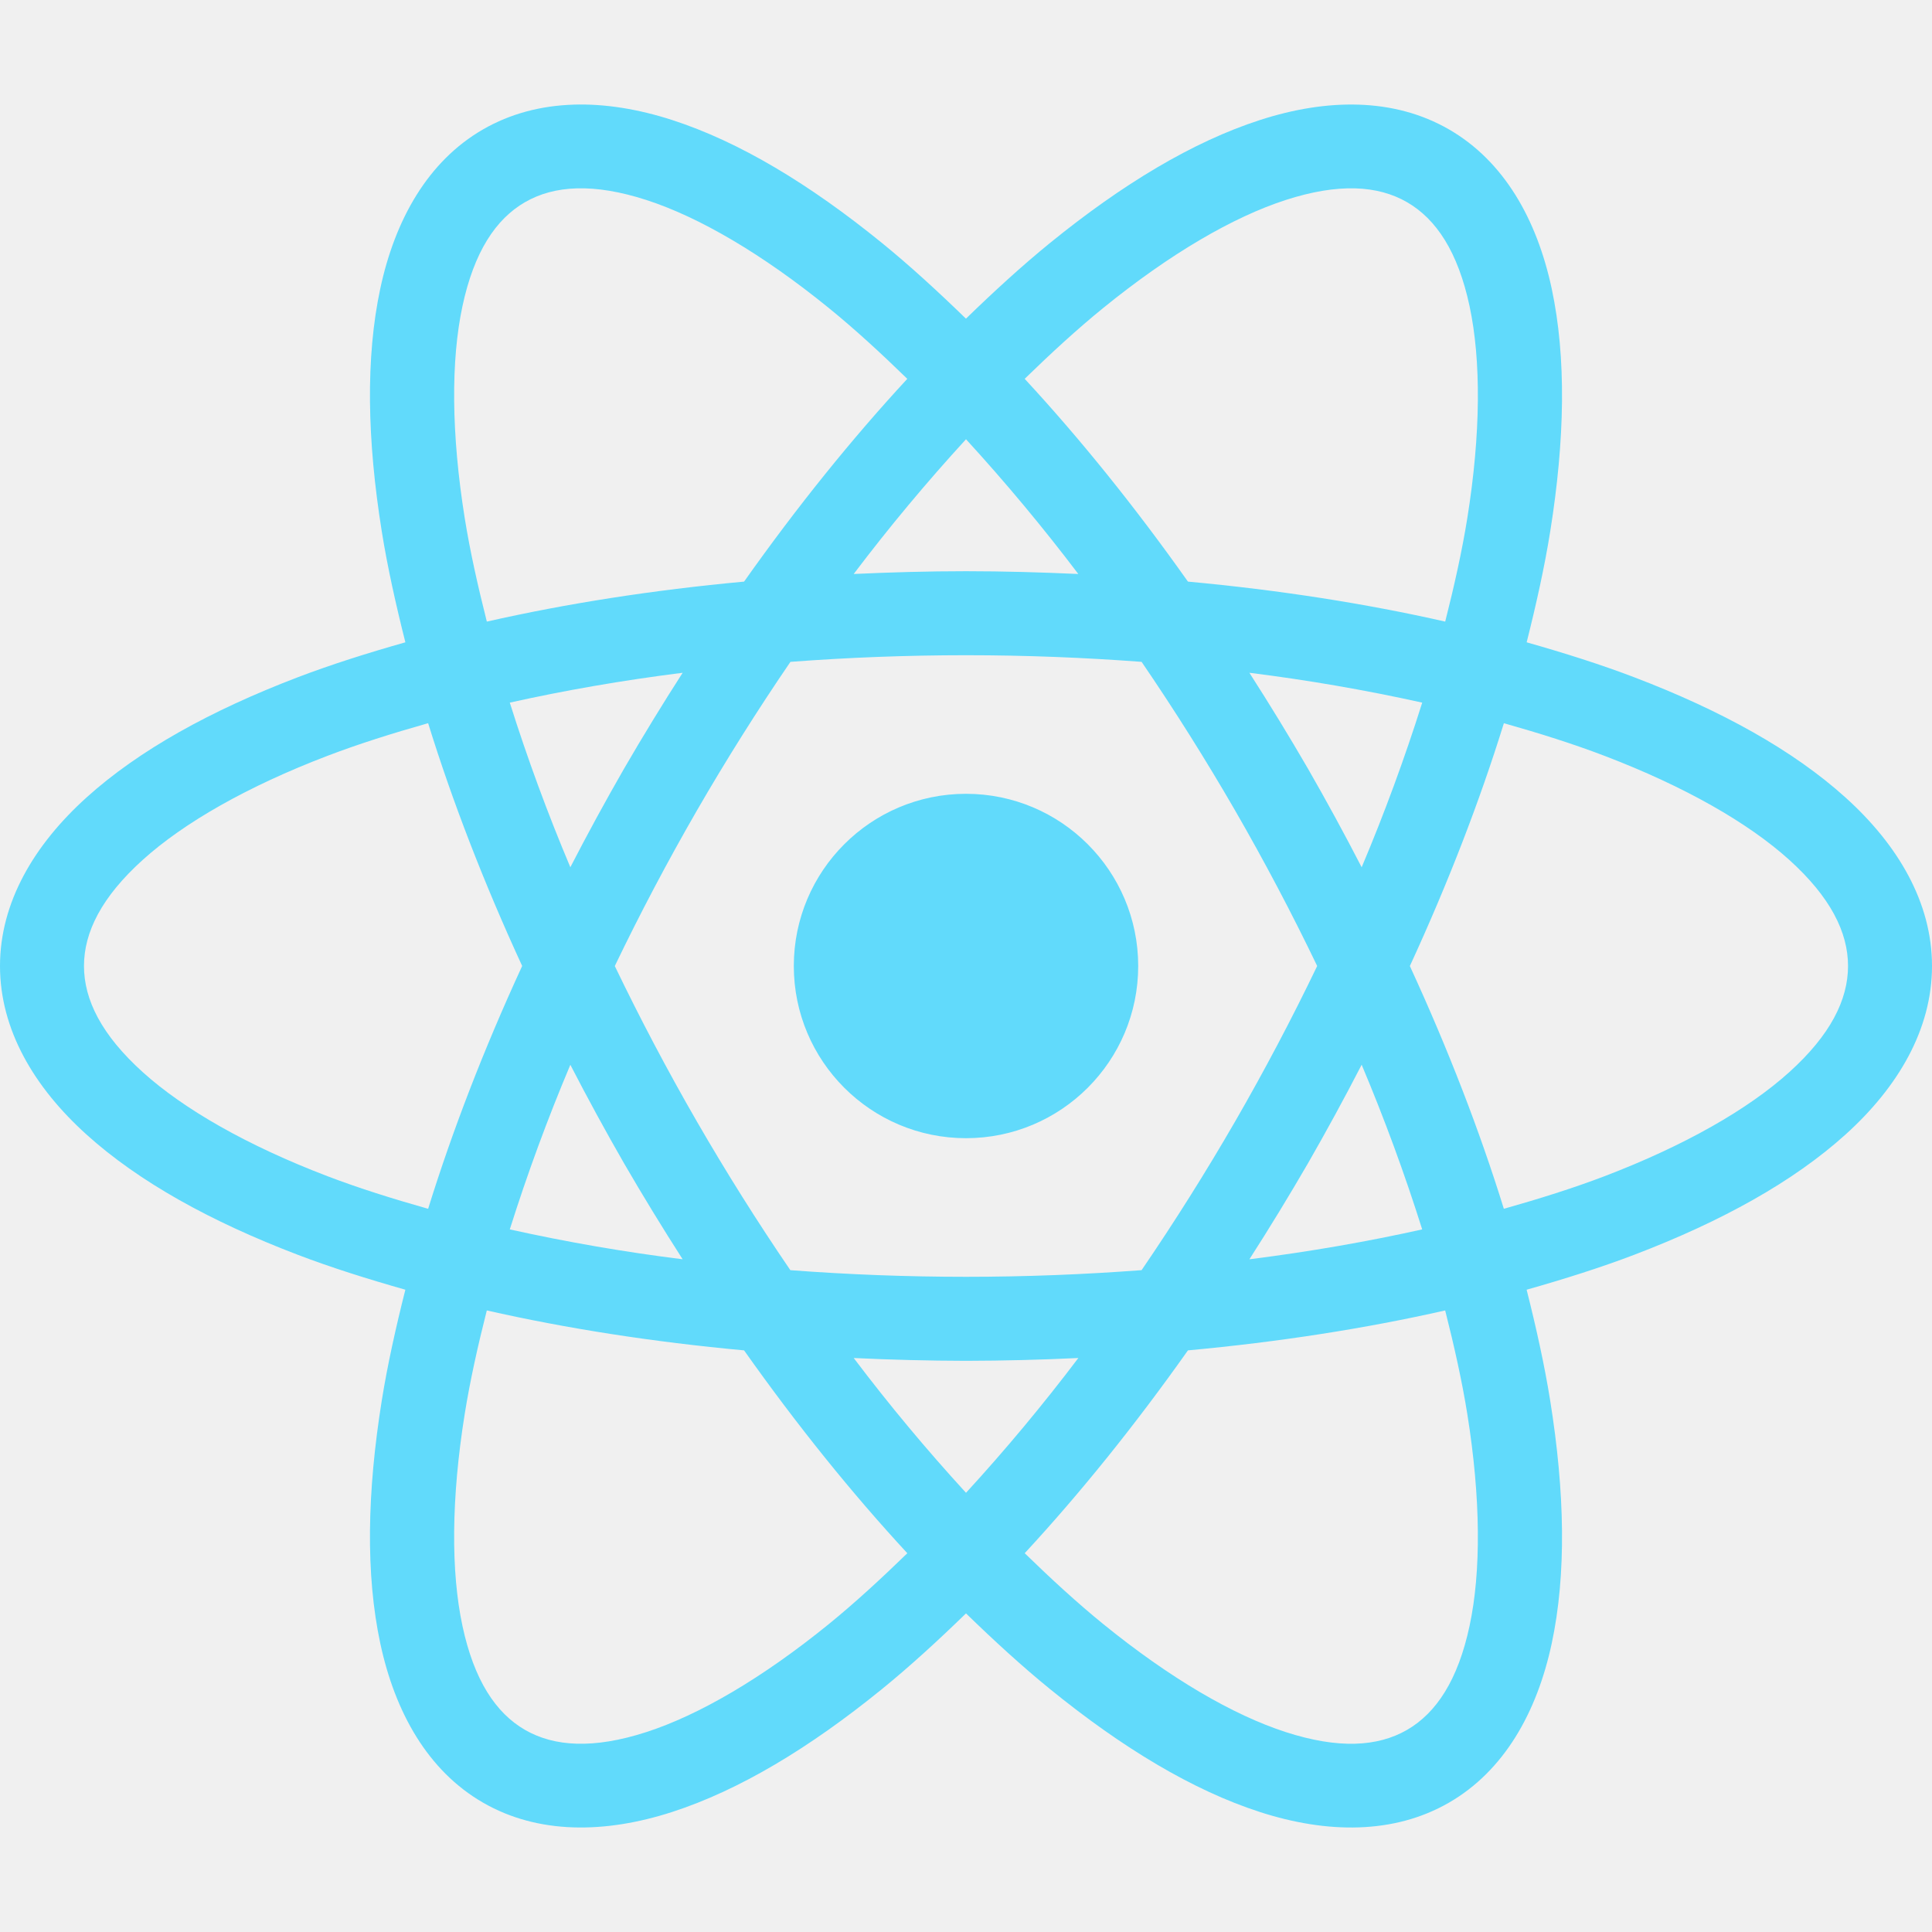
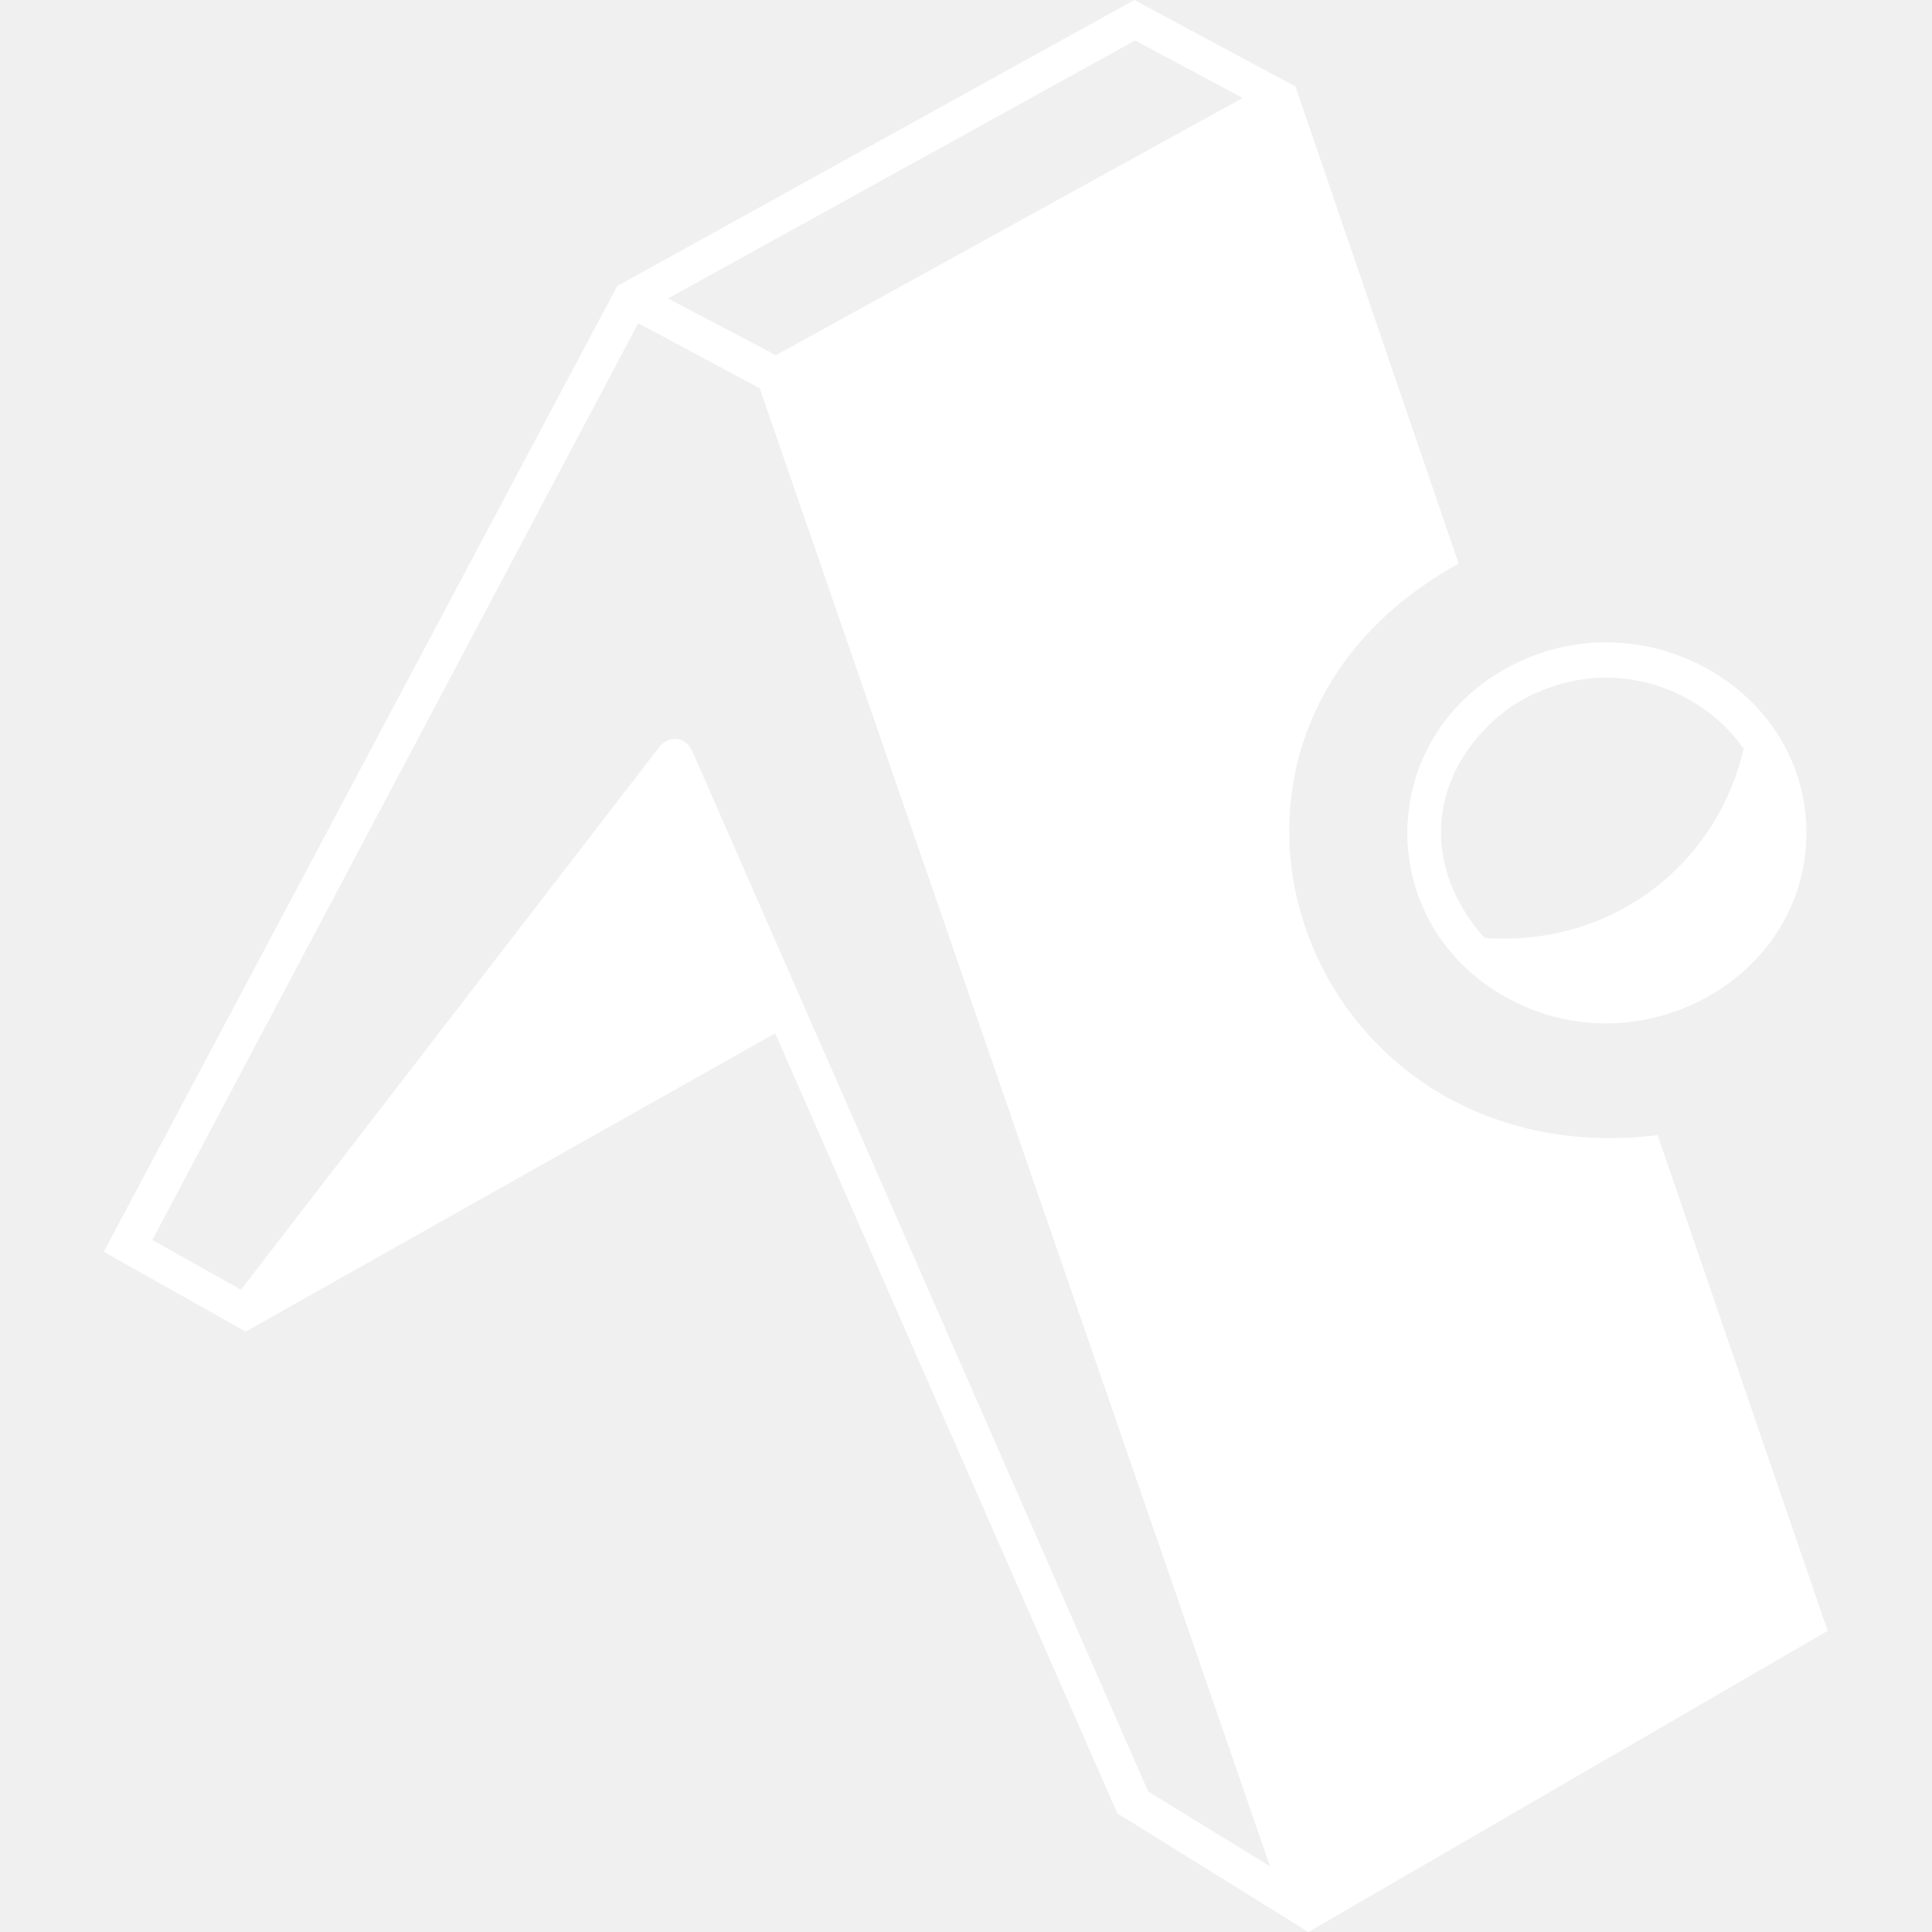
- <svg xmlns="http://www.w3.org/2000/svg" width="200" height="200" viewBox="0 0 128 128">
-   <path fill="#61dafb" d="M37.965 6.934c-2.12.072-4.14.588-5.965 1.64c-3.648 2.106-5.826 5.97-6.805 10.543c-.978 4.574-.875 10.013.1 16.1c.376 2.347.926 4.815 1.562 7.338c-2.503.71-4.916 1.47-7.136 2.318c-5.76 2.2-10.52 4.83-13.992 7.965S0 59.788 0 64s2.256 8.03 5.729 11.164C9.2 78.3 13.96 80.93 19.72 83.13c2.22.848 4.633 1.606 7.136 2.317c-.636 2.523-1.186 4.991-1.562 7.337c-.975 6.09-1.076 11.527-.098 16.1c.98 4.575 3.155 8.438 6.803 10.544s8.08 2.06 12.531.62c4.45-1.44 9.11-4.247 13.895-8.136c1.844-1.498 3.707-3.206 5.575-5.02c1.866 1.814 3.73 3.522 5.574 5.02c4.784 3.89 9.442 6.697 13.893 8.137c4.45 1.44 8.885 1.485 12.533-.62c3.648-2.107 5.826-5.97 6.805-10.544c.978-4.574.873-10.012-.102-16.1c-.376-2.347-.924-4.815-1.56-7.338c2.503-.71 4.916-1.47 7.136-2.317c5.76-2.199 10.52-4.83 13.992-7.965S128 68.212 128 64s-2.256-8.028-5.729-11.162c-3.472-3.134-8.232-5.766-13.992-7.965c-2.22-.847-4.631-1.608-7.134-2.318c.636-2.523 1.184-4.992 1.56-7.338c.975-6.087 1.076-11.526.098-16.1S99.649 10.68 96 8.574s-8.08-2.06-12.531-.62c-4.45 1.44-9.11 4.248-13.895 8.136c-1.844 1.5-3.71 3.208-5.577 5.022c-1.867-1.813-3.73-3.523-5.574-5.022c-4.783-3.888-9.439-6.698-13.889-8.138c-2.226-.72-4.448-1.09-6.57-1.02zm.256 5.545c1.33-.038 2.854.207 4.6.77c3.49 1.13 7.675 3.57 12.093 7.16c1.702 1.382 3.443 2.982 5.197 4.69c-3.664 3.96-7.298 8.463-10.814 13.434c-6.063.56-11.78 1.456-17.043 2.65c-.6-2.374-1.116-4.68-1.463-6.847c-.9-5.62-.92-10.465-.152-14.053c.767-3.587 2.202-5.767 4.144-6.888c.971-.56 2.108-.88 3.438-.916m51.559 0c1.33.037 2.467.355 3.438.916c1.942 1.12 3.377 3.3 4.144 6.887s.75 8.433-.15 14.054c-.347 2.165-.862 4.474-1.463 6.846c-5.262-1.193-10.98-2.09-17.045-2.649c-3.516-4.97-7.152-9.474-10.816-13.435c1.754-1.707 3.497-3.308 5.199-4.69c4.418-3.592 8.603-6.028 12.094-7.158c1.745-.564 3.27-.808 4.6-.77zM64 29.102a124 124 0 0 1 7.44 8.926c-2.444-.11-4.917-.184-7.44-.184c-2.522 0-4.995.073-7.44.184A123 123 0 0 1 64 29.102m0 14.308c3.985 0 7.87.157 11.634.44a155 155 0 0 1 6.199 9.853A155 155 0 0 1 87.267 64a155 155 0 0 1-5.434 10.295a155 155 0 0 1-6.2 9.856c-3.763.283-7.648.441-11.632.441a155 155 0 0 1-11.638-.44a155 155 0 0 1-6.197-9.857a155 155 0 0 1-5.434-10.293a155 155 0 0 1 5.436-10.297a155 155 0 0 1 6.2-9.855a155 155 0 0 1 11.633-.44zm-18.773 1.163a164 164 0 0 0-3.88 6.35a164 164 0 0 0-3.56 6.534a124 124 0 0 1-4.012-10.906c3.59-.8 7.412-1.47 11.452-1.978m37.547 0a124 124 0 0 1 11.452 1.978a124 124 0 0 1-4.012 10.908a164 164 0 0 0-3.56-6.537a164 164 0 0 0-3.88-6.35zm-54.409 3.341c1.598 5.154 3.681 10.554 6.23 16.084c-2.55 5.532-4.63 10.934-6.23 16.088c-2.355-.665-4.61-1.374-6.66-2.156c-5.319-2.03-9.524-4.438-12.248-6.898c-2.723-2.458-3.893-4.79-3.893-7.033c0-2.242 1.17-4.572 3.893-7.03c2.724-2.46 6.93-4.867 12.248-6.897c2.05-.783 4.305-1.493 6.66-2.159zm71.27 0c2.356.666 4.612 1.376 6.66 2.16c5.32 2.03 9.525 4.436 12.249 6.895c2.723 2.46 3.893 4.79 3.893 7.031c0 2.243-1.17 4.575-3.893 7.033c-2.724 2.46-6.93 4.866-12.248 6.897c-2.05.782-4.307 1.49-6.662 2.156c-1.598-5.153-3.68-10.553-6.227-16.084c2.549-5.532 4.63-10.933 6.229-16.088zM64 52.592A11.41 11.41 0 0 0 52.592 64a11.41 11.41 0 0 0 11.409 11.408A11.41 11.41 0 0 0 75.409 64A11.41 11.41 0 0 0 64 52.592m26.214 17.951a124 124 0 0 1 4.01 10.908c-3.588.8-7.41 1.471-11.448 1.98a164 164 0 0 0 3.877-6.353a164 164 0 0 0 3.56-6.535zm-52.427.002a164 164 0 0 0 3.56 6.533a166 166 0 0 0 3.88 6.352a123 123 0 0 1-11.452-1.979a124 124 0 0 1 4.012-10.906M32.252 86.82c5.262 1.192 10.98 2.087 17.045 2.646c3.516 4.973 7.152 9.477 10.816 13.44c-1.754 1.705-3.495 3.305-5.197 4.69c-4.418 3.59-8.607 6.03-12.098 7.16c-3.49 1.128-6.095.973-8.037-.148c-1.942-1.122-3.375-3.3-4.142-6.887c-.768-3.588-.749-8.433.152-14.056c.347-2.165.86-4.473 1.461-6.845m63.495 0c.6 2.372 1.116 4.68 1.463 6.845c.9 5.623.92 10.468.152 14.056c-.767 3.588-2.202 5.767-4.144 6.89c-1.942 1.12-4.546 1.273-8.037.143s-7.676-3.57-12.094-7.16c-1.701-1.383-3.444-2.983-5.197-4.69c3.664-3.96 7.298-8.466 10.814-13.438c6.063-.559 11.78-1.454 17.043-2.646M56.56 89.972a164 164 0 0 0 7.441.186a164 164 0 0 0 7.442-.186a123 123 0 0 1-7.442 8.93a123 123 0 0 1-7.44-8.93z" />
+ <svg xmlns="http://www.w3.org/2000/svg" width="200" height="200" viewBox="0 0 457 512">
+   <path fill="#ffffff" d="M365.908 248.585c34.205 2.347 61.615-19.737 68.687-50.188c-12.398-17.568-38.4-25.911-61.335-11.355c-20.62 14.6-26.246 40.125-7.352 61.543zM273.305 10.732L149.51 79.105l28.627 15.02L301.826 25.96l-28.521-15.229zM155.843 198.79l120.942 275.98l32.289 19.834l-135.228-391.687l-32.211-17.27L12.87 328.604l23.497 13.187l110.998-144.02c2.428-2.719 6.49-2.807 8.478 1.02zm215.989 65.621c-35.172-19.361-35.172-68.029 0-87.39s79.376 4.971 79.376 43.695s-44.204 63.057-79.376 43.695zm39.955 36.412l45.06 131.37L319.247 512l-50.638-31.43l-90.68-206.734l-140.32 79.052L0 331.738L136.077 75.793L273.112 0l42.704 22.937l43.241 126.422c-83.56 46.07-41.566 162.873 52.73 151.464z" />
</svg>
